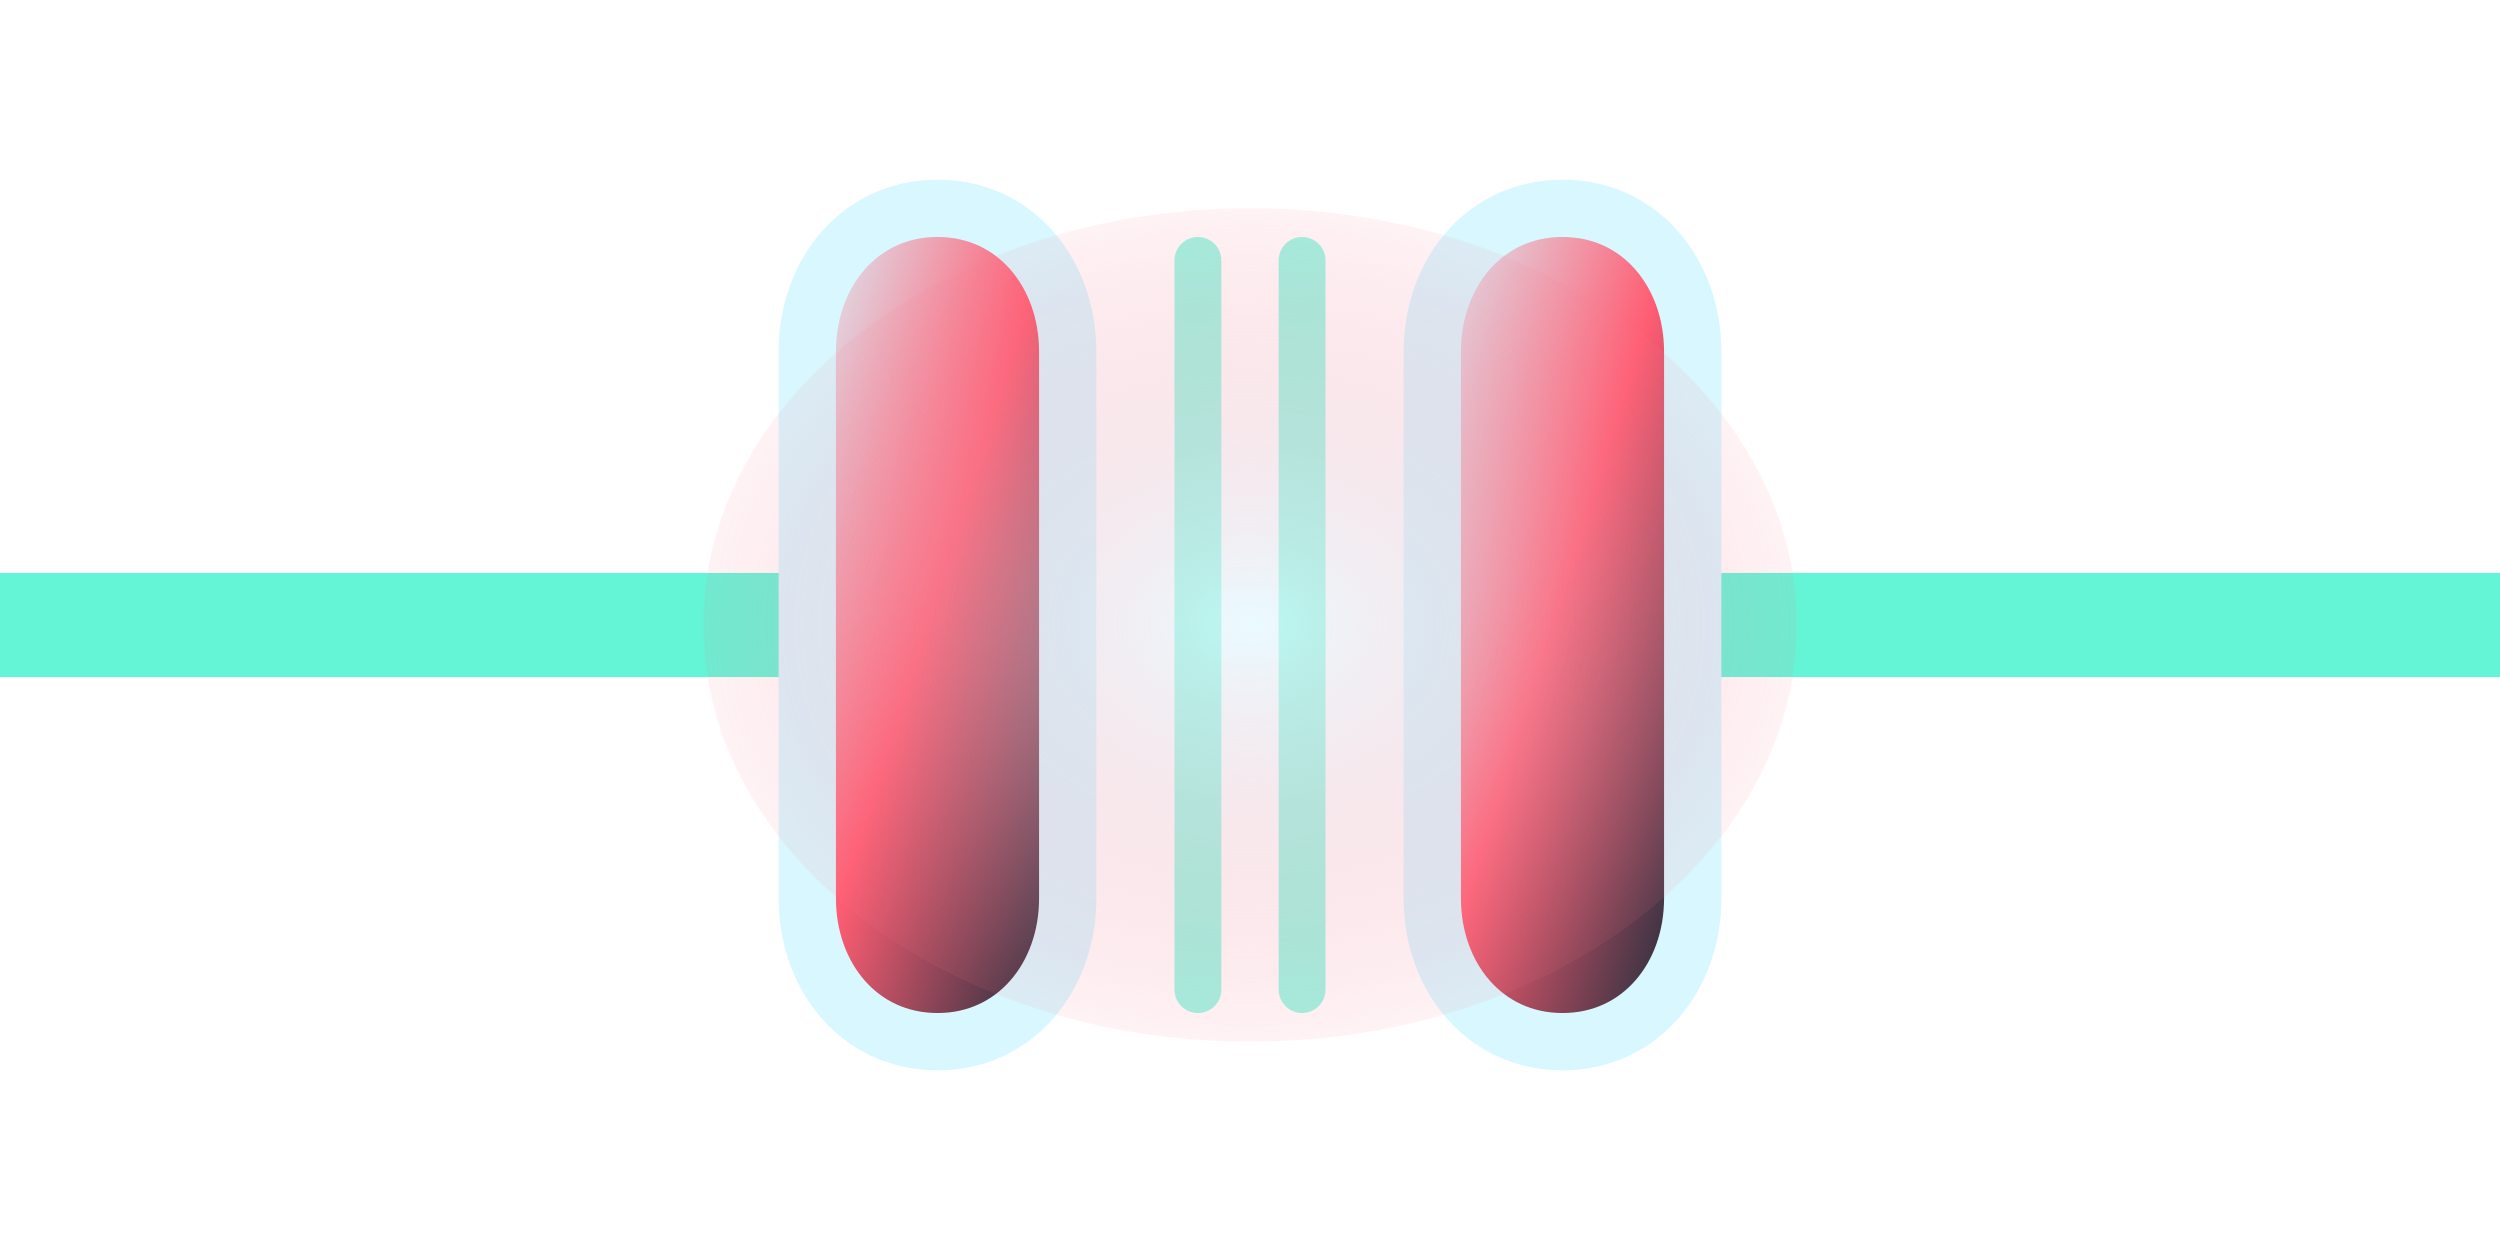
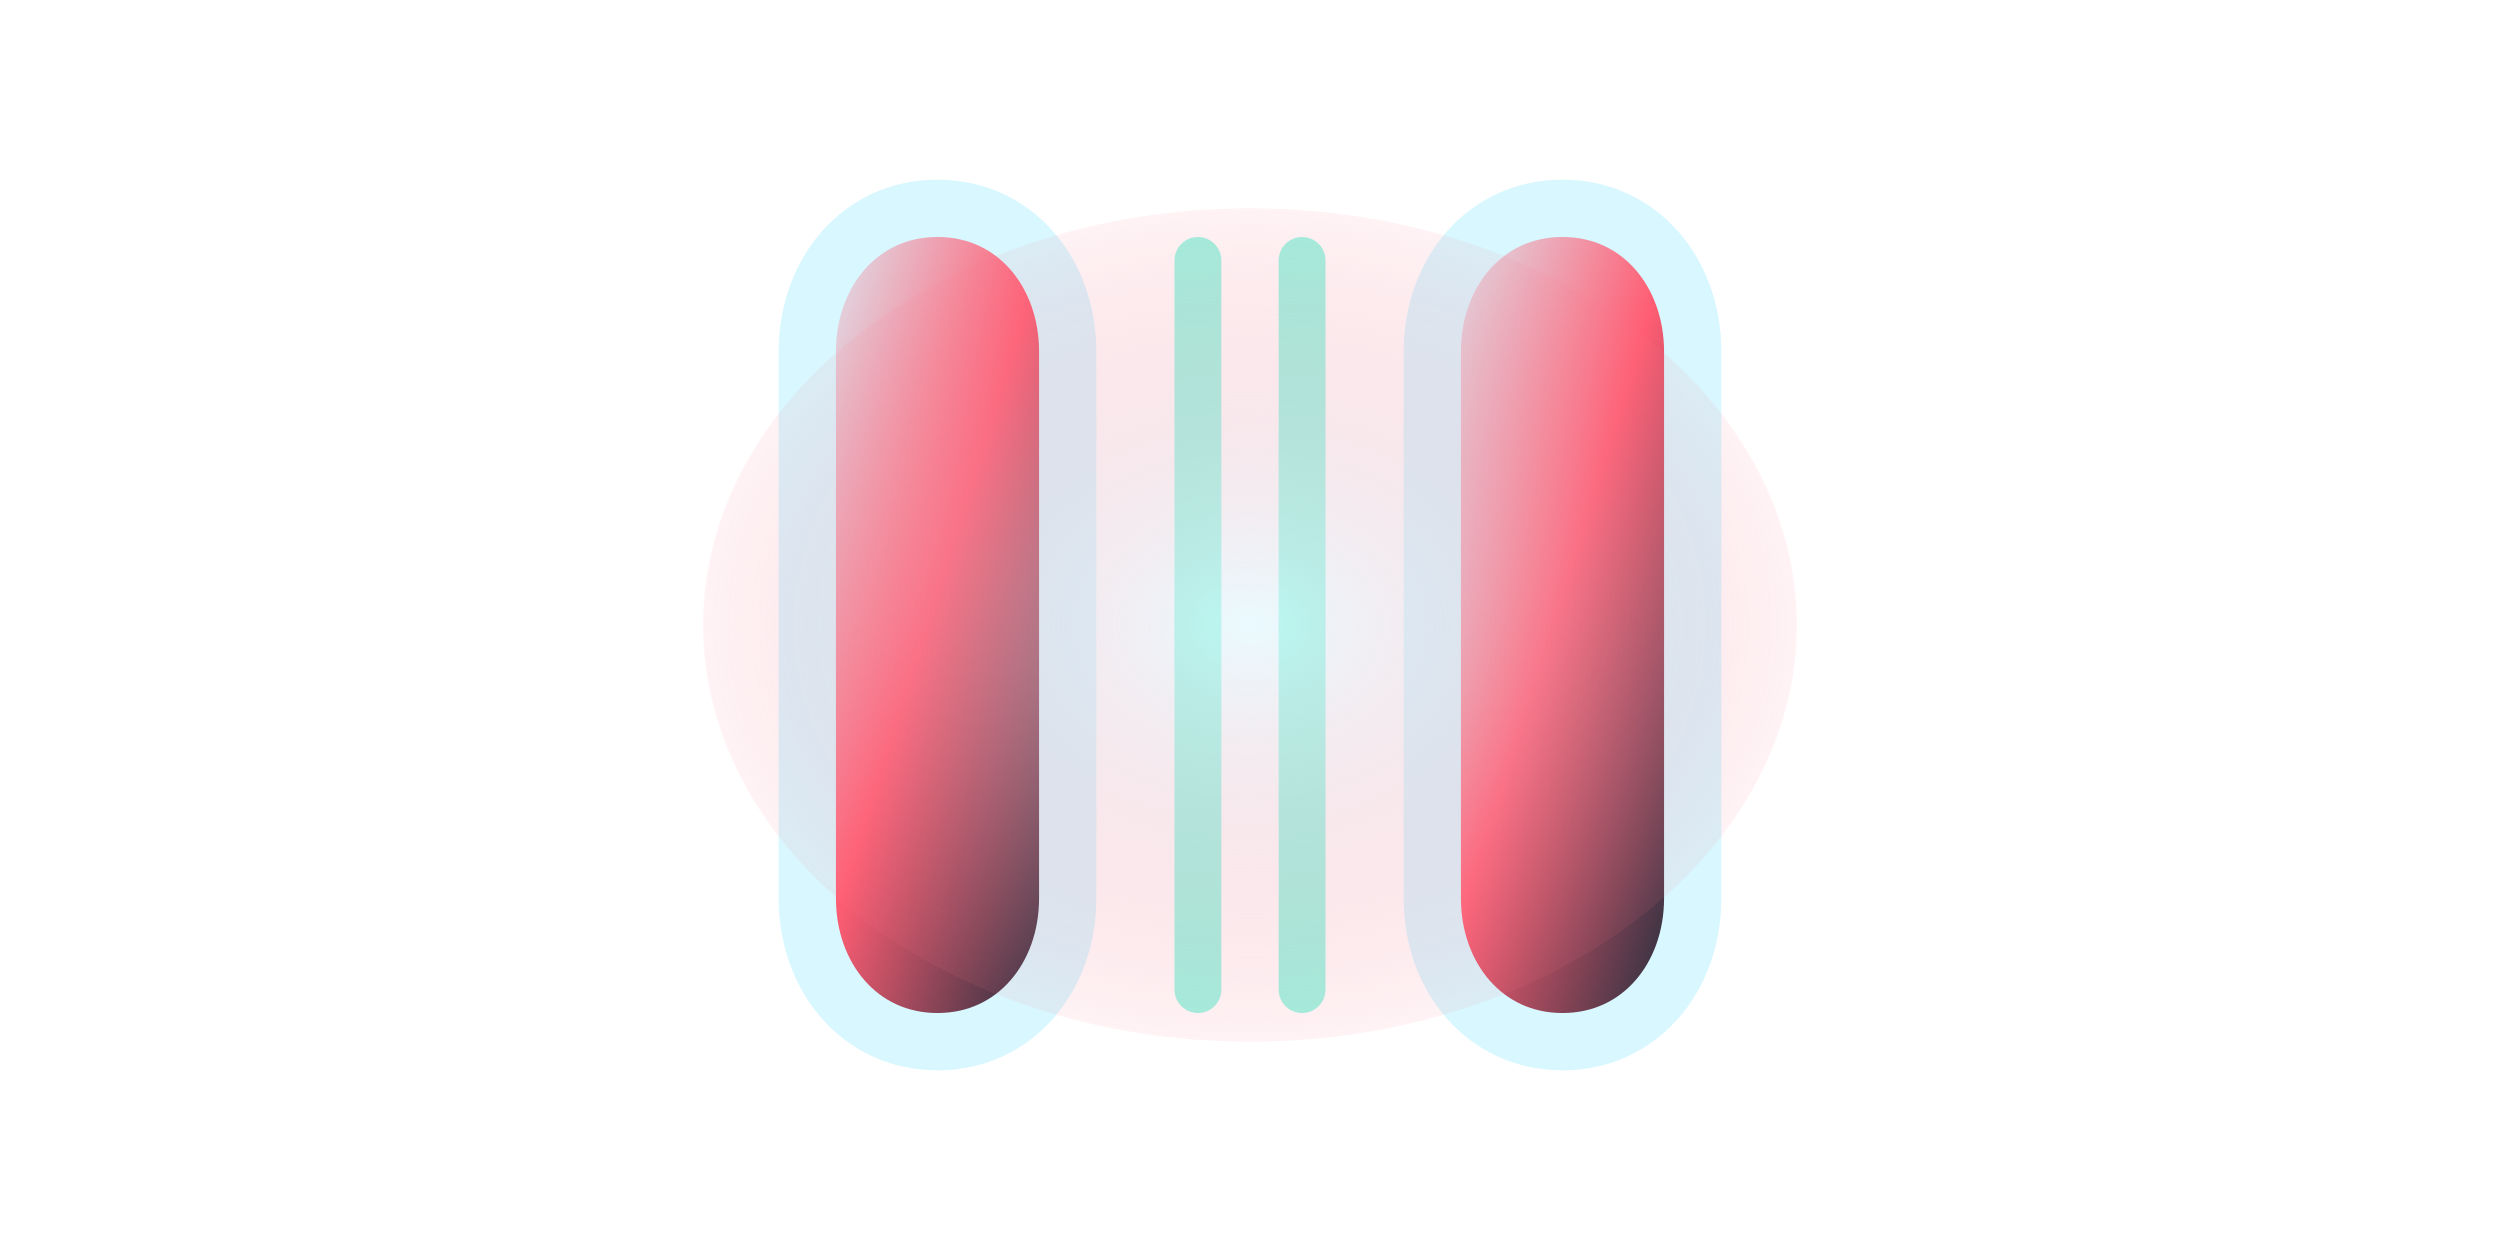
- <svg xmlns="http://www.w3.org/2000/svg" viewBox="0 0 96 48" role="img" aria-label="Capacitor" data-component-shape="capacitor" data-terminal-left="0 24" data-terminal-right="96 24">
+ <svg xmlns="http://www.w3.org/2000/svg" viewBox="0 0 96 48" role="img" aria-label="Capacitor" data-component-shape="capacitor" data-terminal-left="31 24" data-terminal-right="65 24">
  <defs>
    <linearGradient id="spr-brick-basic-red-normal-body" x1="0" y1="0" x2="1" y2="1">
      <stop offset="0" stop-color="#d8f7ff" />
      <stop offset="0.48" stop-color="#ff5d73" />
      <stop offset="1" stop-color="#052836" />
    </linearGradient>
    <radialGradient id="spr-brick-basic-red-normal-glow" cx="50%" cy="50%" r="60%">
      <stop offset="0" stop-color="#d8f7ff" stop-opacity="0.55" />
      <stop offset="1" stop-color="#ff5d73" stop-opacity="0" />
    </radialGradient>
  </defs>
-   <path d="M0 24H31M65 24H96" fill="none" stroke="#64f5d6" stroke-width="4" stroke-linecap="round" />
  <path d="M36 8C39 8 41 10.5 41 13.5V34.5C41 37.5 39 40 36 40C33 40 31 37.5 31 34.5V13.5C31 10.5 33 8 36 8Z" fill="url(#spr-brick-basic-red-normal-body)" stroke="#d8f7ff" stroke-width="2.2" />
  <path d="M60 8C63 8 65 10.5 65 13.5V34.5C65 37.5 63 40 60 40C57 40 55 37.5 55 34.5V13.5C55 10.5 57 8 60 8Z" fill="url(#spr-brick-basic-red-normal-body)" stroke="#d8f7ff" stroke-width="2.2" />
  <path d="M46 10V38M50 10V38" fill="none" stroke="#64f5d6" stroke-width="1.8" stroke-linecap="round" opacity="0.65" />
  <ellipse cx="48" cy="24" rx="21" ry="16" fill="url(#spr-brick-basic-red-normal-glow)" />
</svg>
